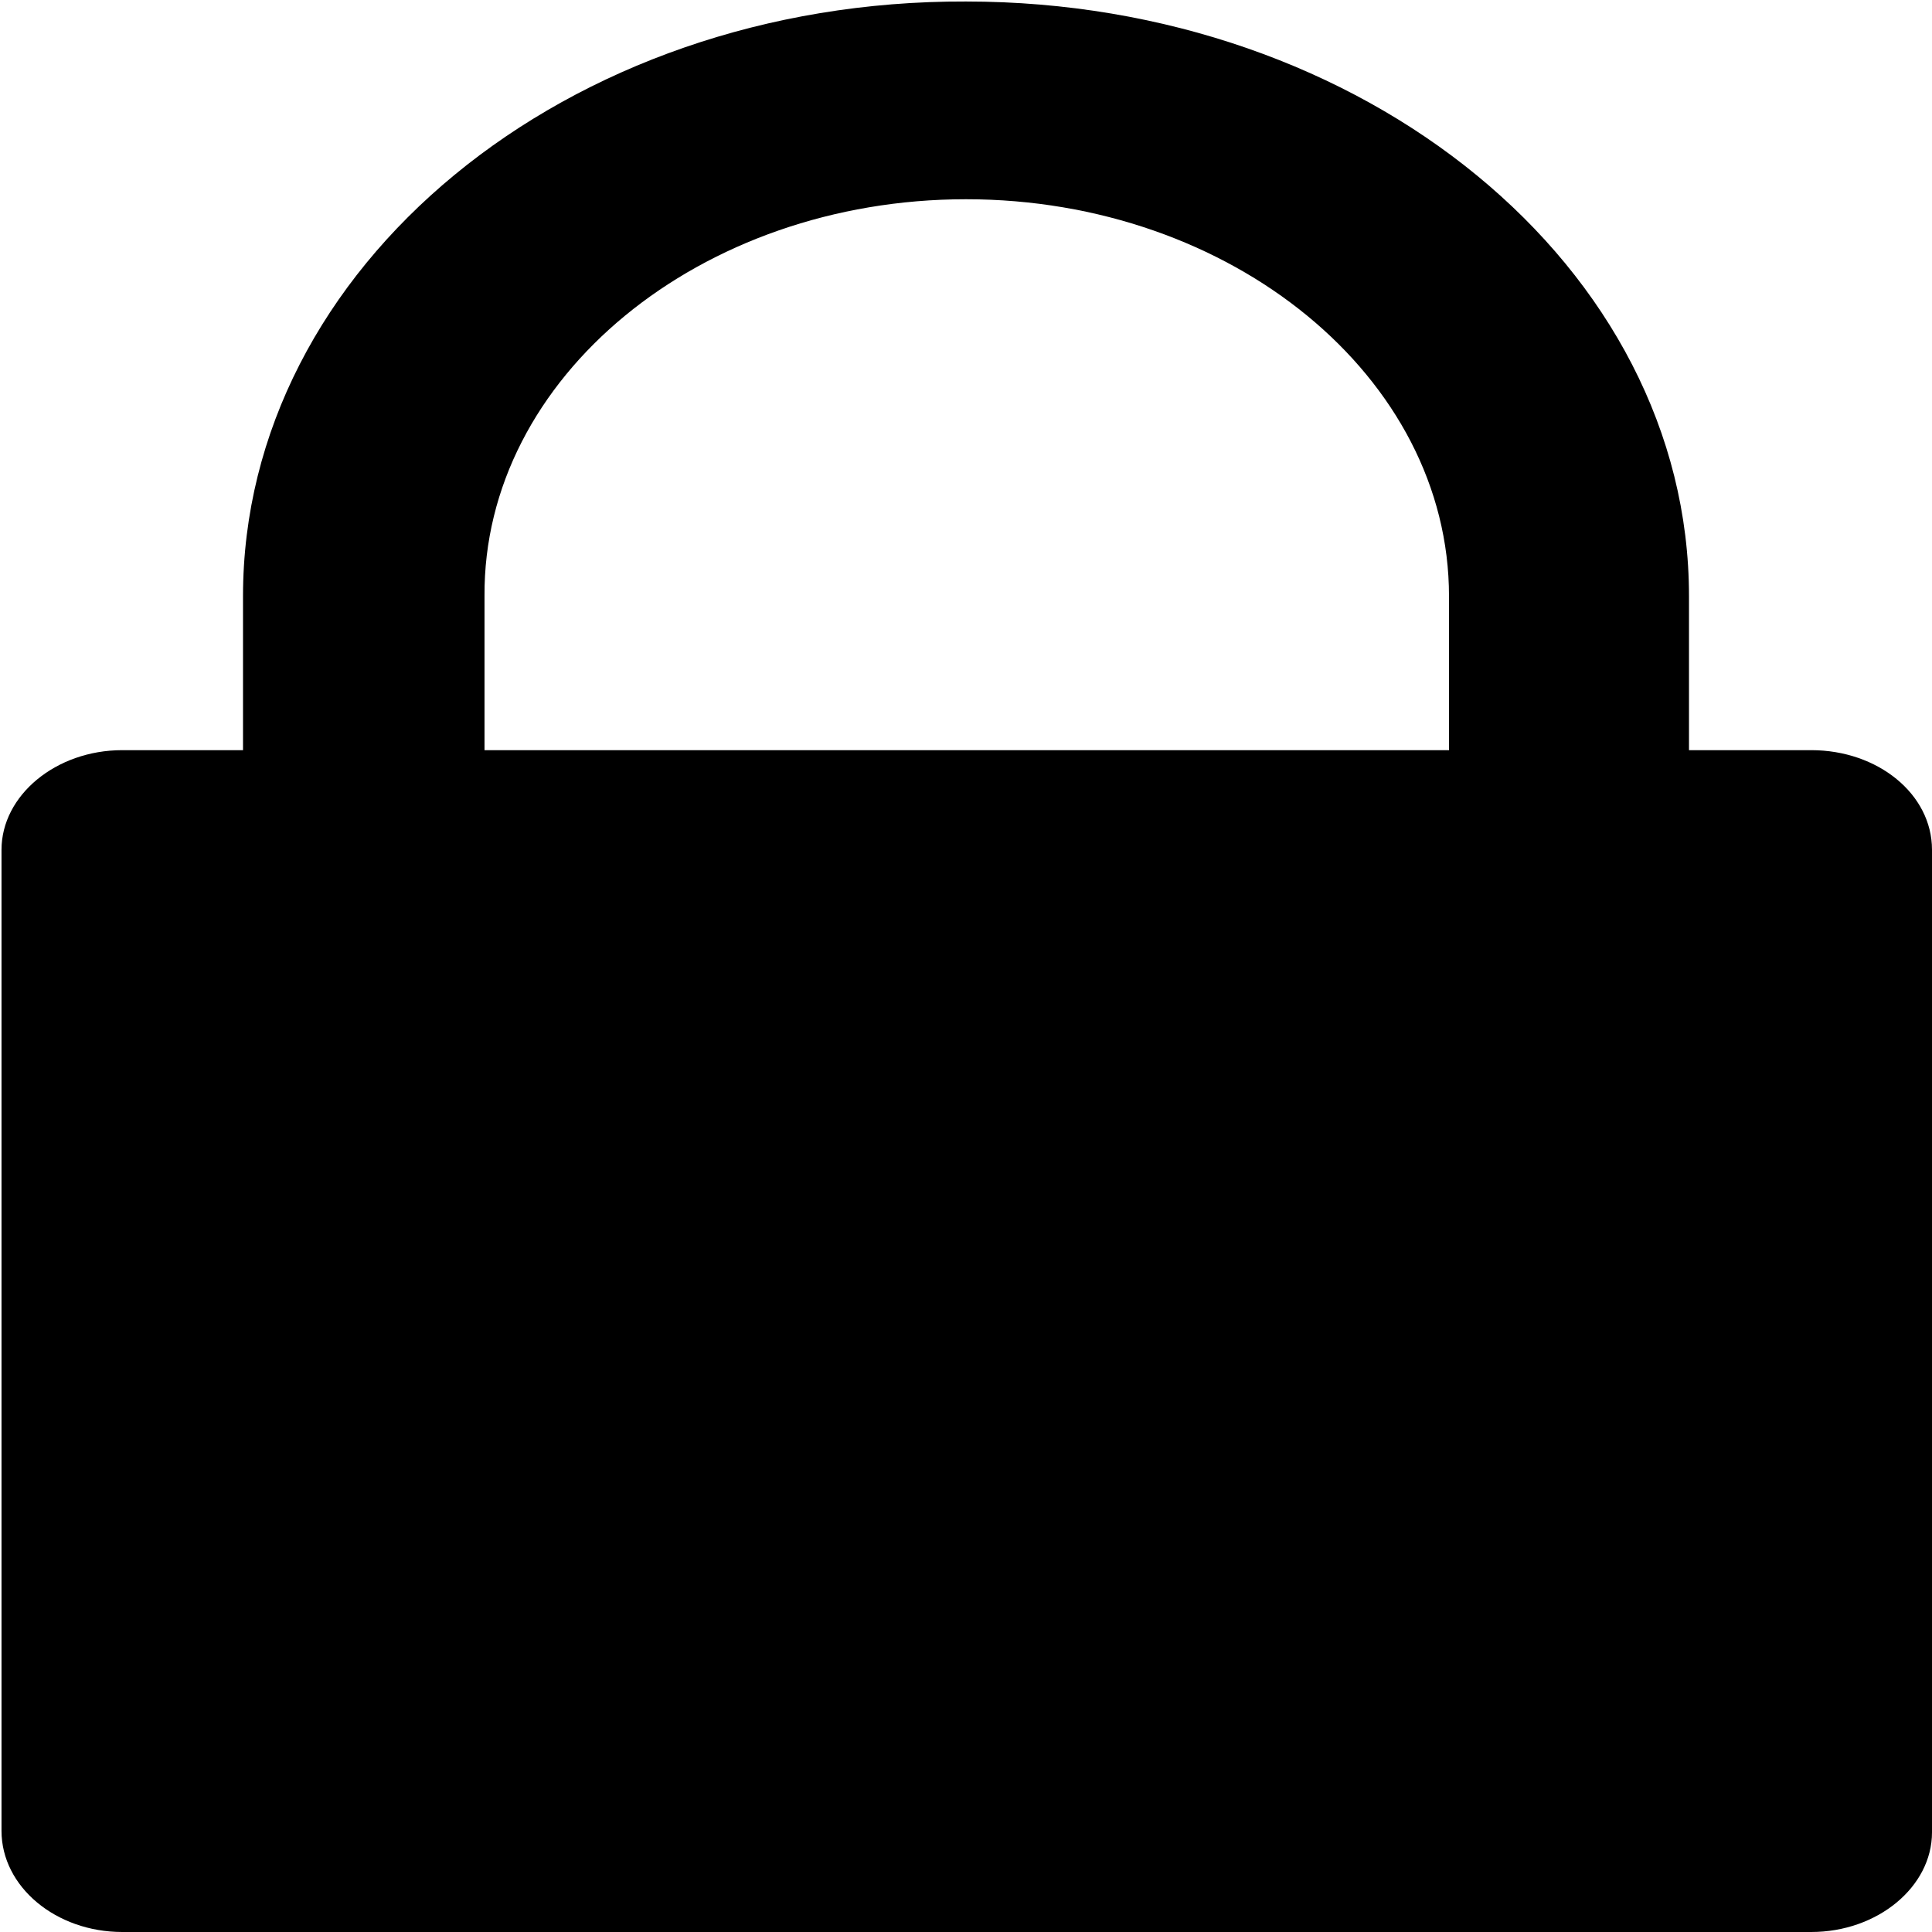
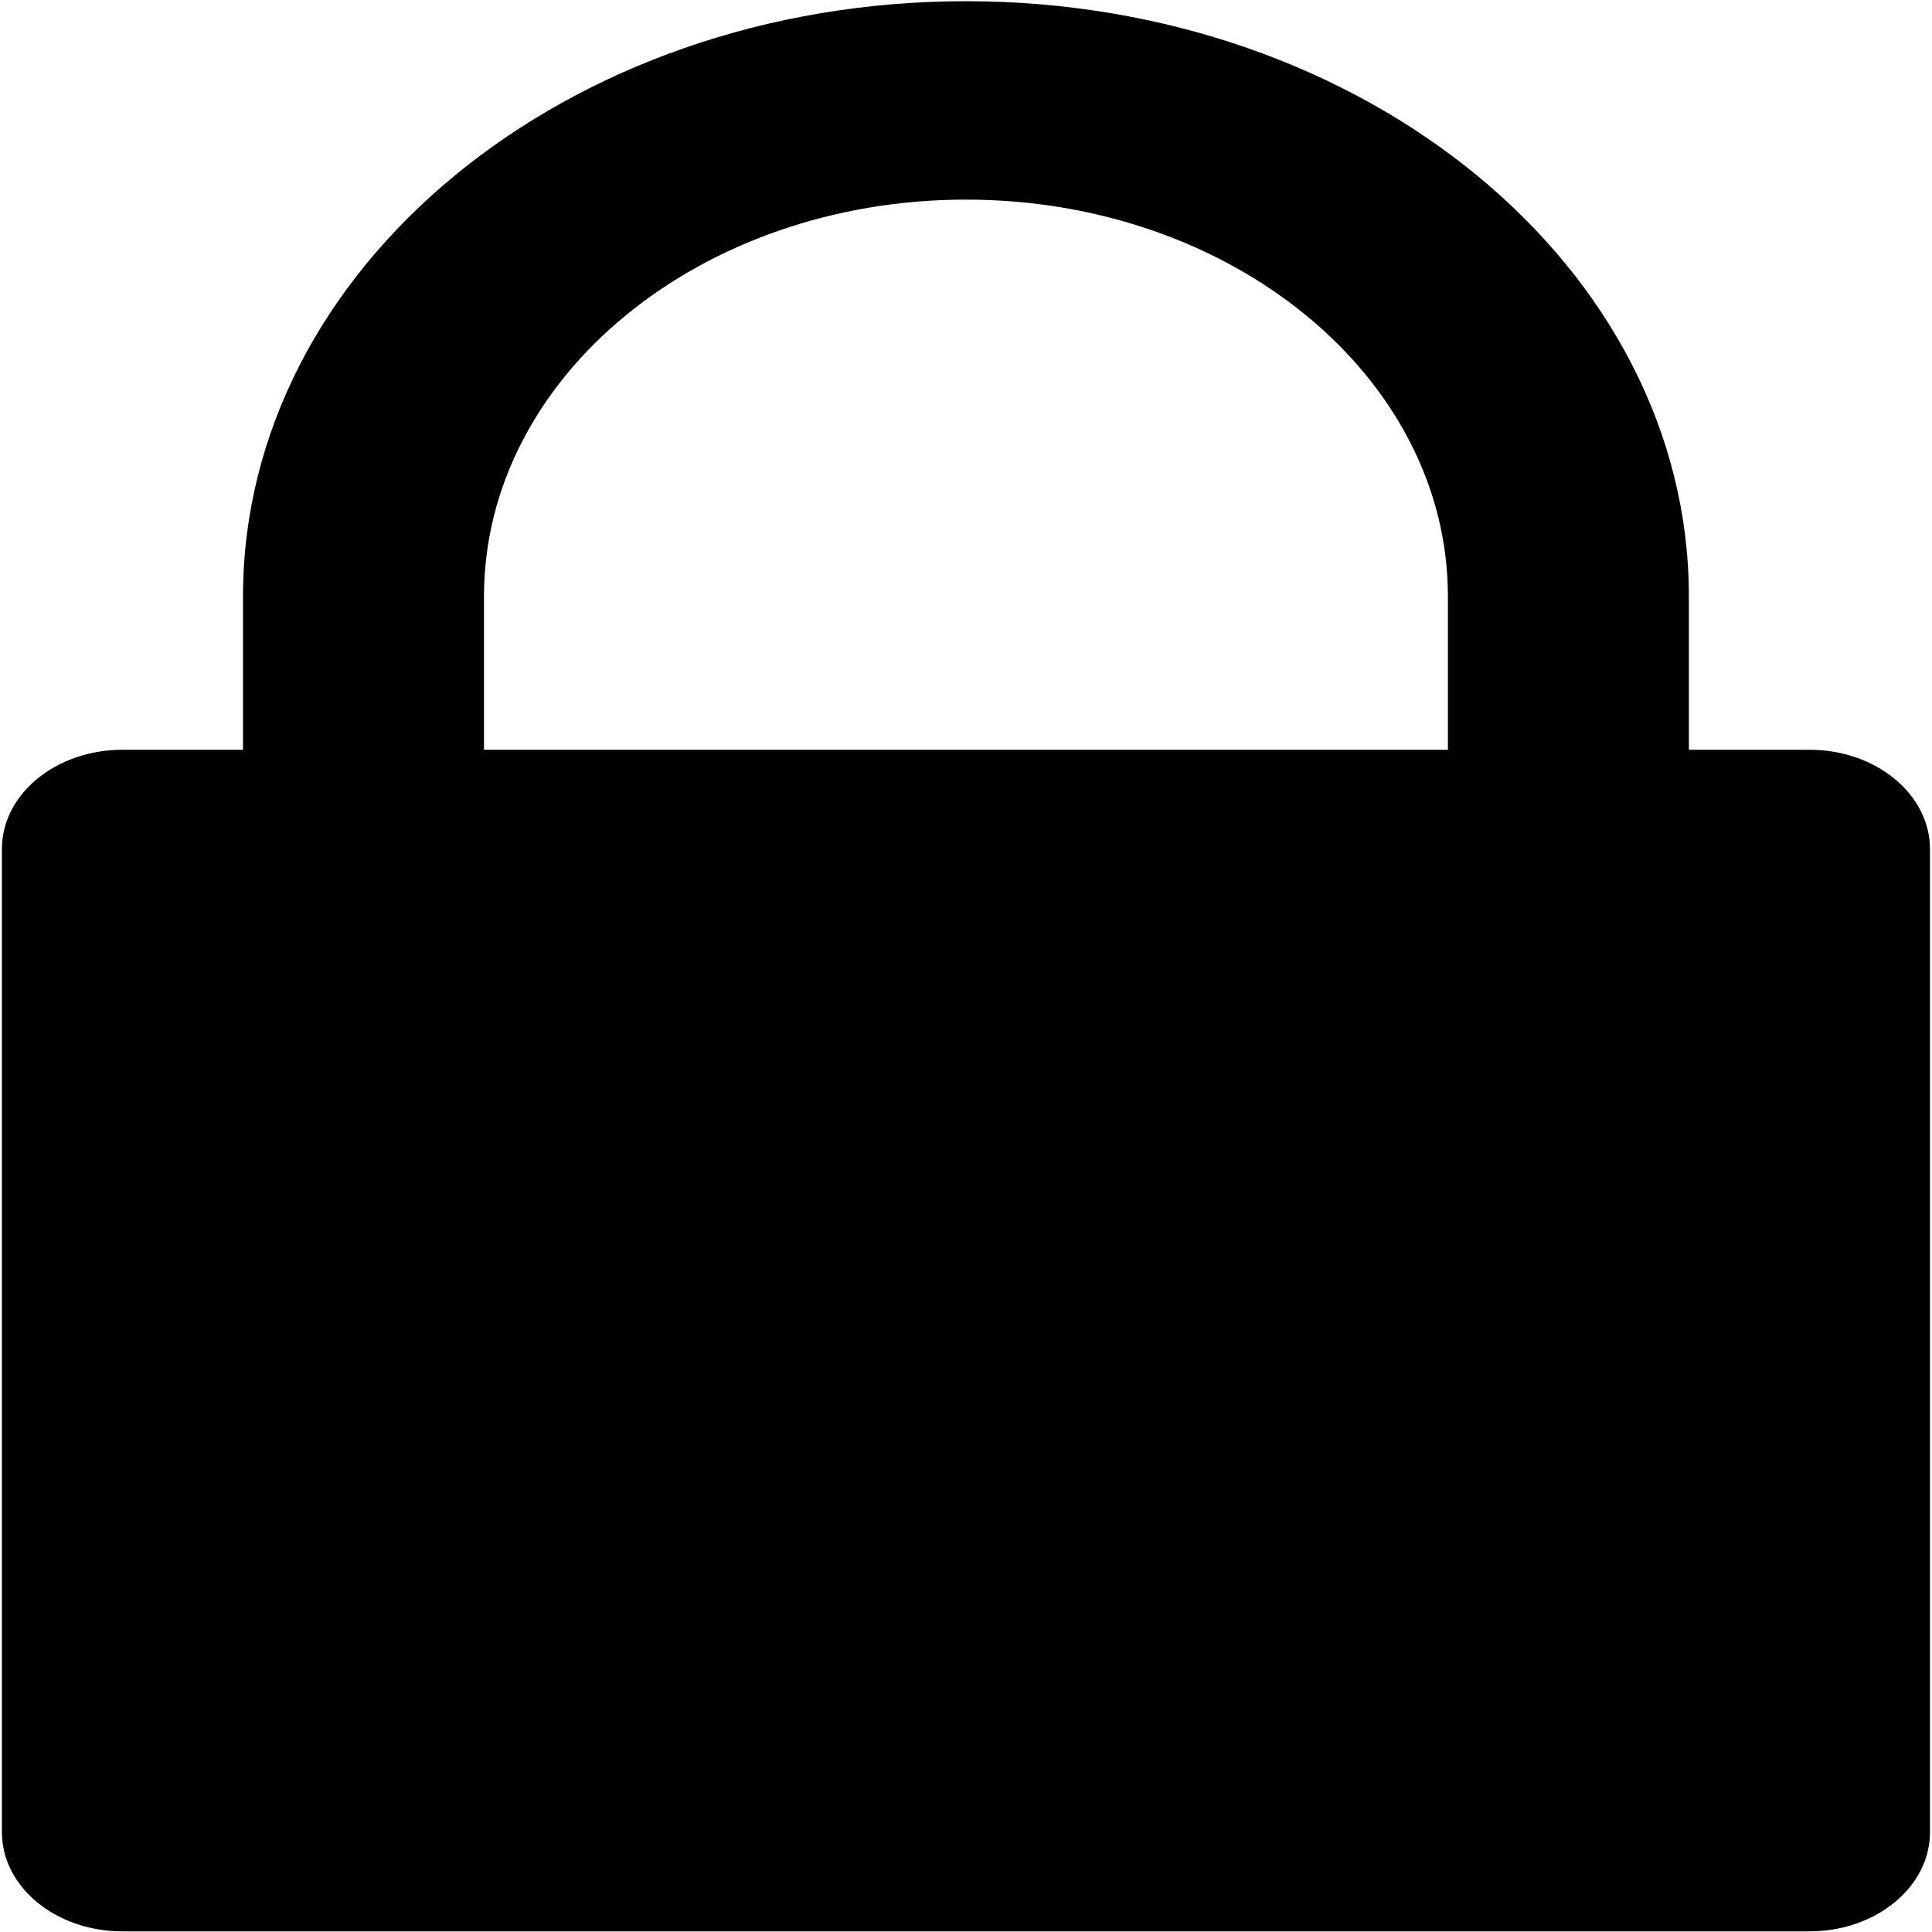
<svg xmlns="http://www.w3.org/2000/svg" width="128" height="128">
-   <path d="M119.9 49.7h-8V39.5C111.9 17.7 90.4.1 64 .1 37.5 0 16.1 17.7 16.1 39.5v10.2h-8c-4.4 0-8 3-8 6.6v65c0 3.7 3.6 6.7 8 6.7H120c4.4 0 8-3 8-6.6V56.3c0-3.7-3.6-6.6-8-6.6zm-24 0H32.1V39.5C32 25 46.4 13.2 64 13.2c17.6 0 32 11.8 32 26.3v10.2z" />
+   <path d="M119.88 49.674h-7.987V39.52C111.893 17.738 90.45.08 63.996.08 37.543.08 16.1 17.738 16.1 39.52v10.154H8.113c-4.408 0-7.987 2.94-7.987 6.577v65.13c0 3.637 3.57 6.577 7.987 6.577H119.88c4.407 0 7.987-2.94 7.987-6.577v-65.13c-.008-3.636-3.58-6.577-7.987-6.577zm-23.953 0H32.065V39.52c0-14.524 14.301-26.295 31.931-26.295 17.63 0 31.932 11.777 31.932 26.295v10.153z" />
</svg>
